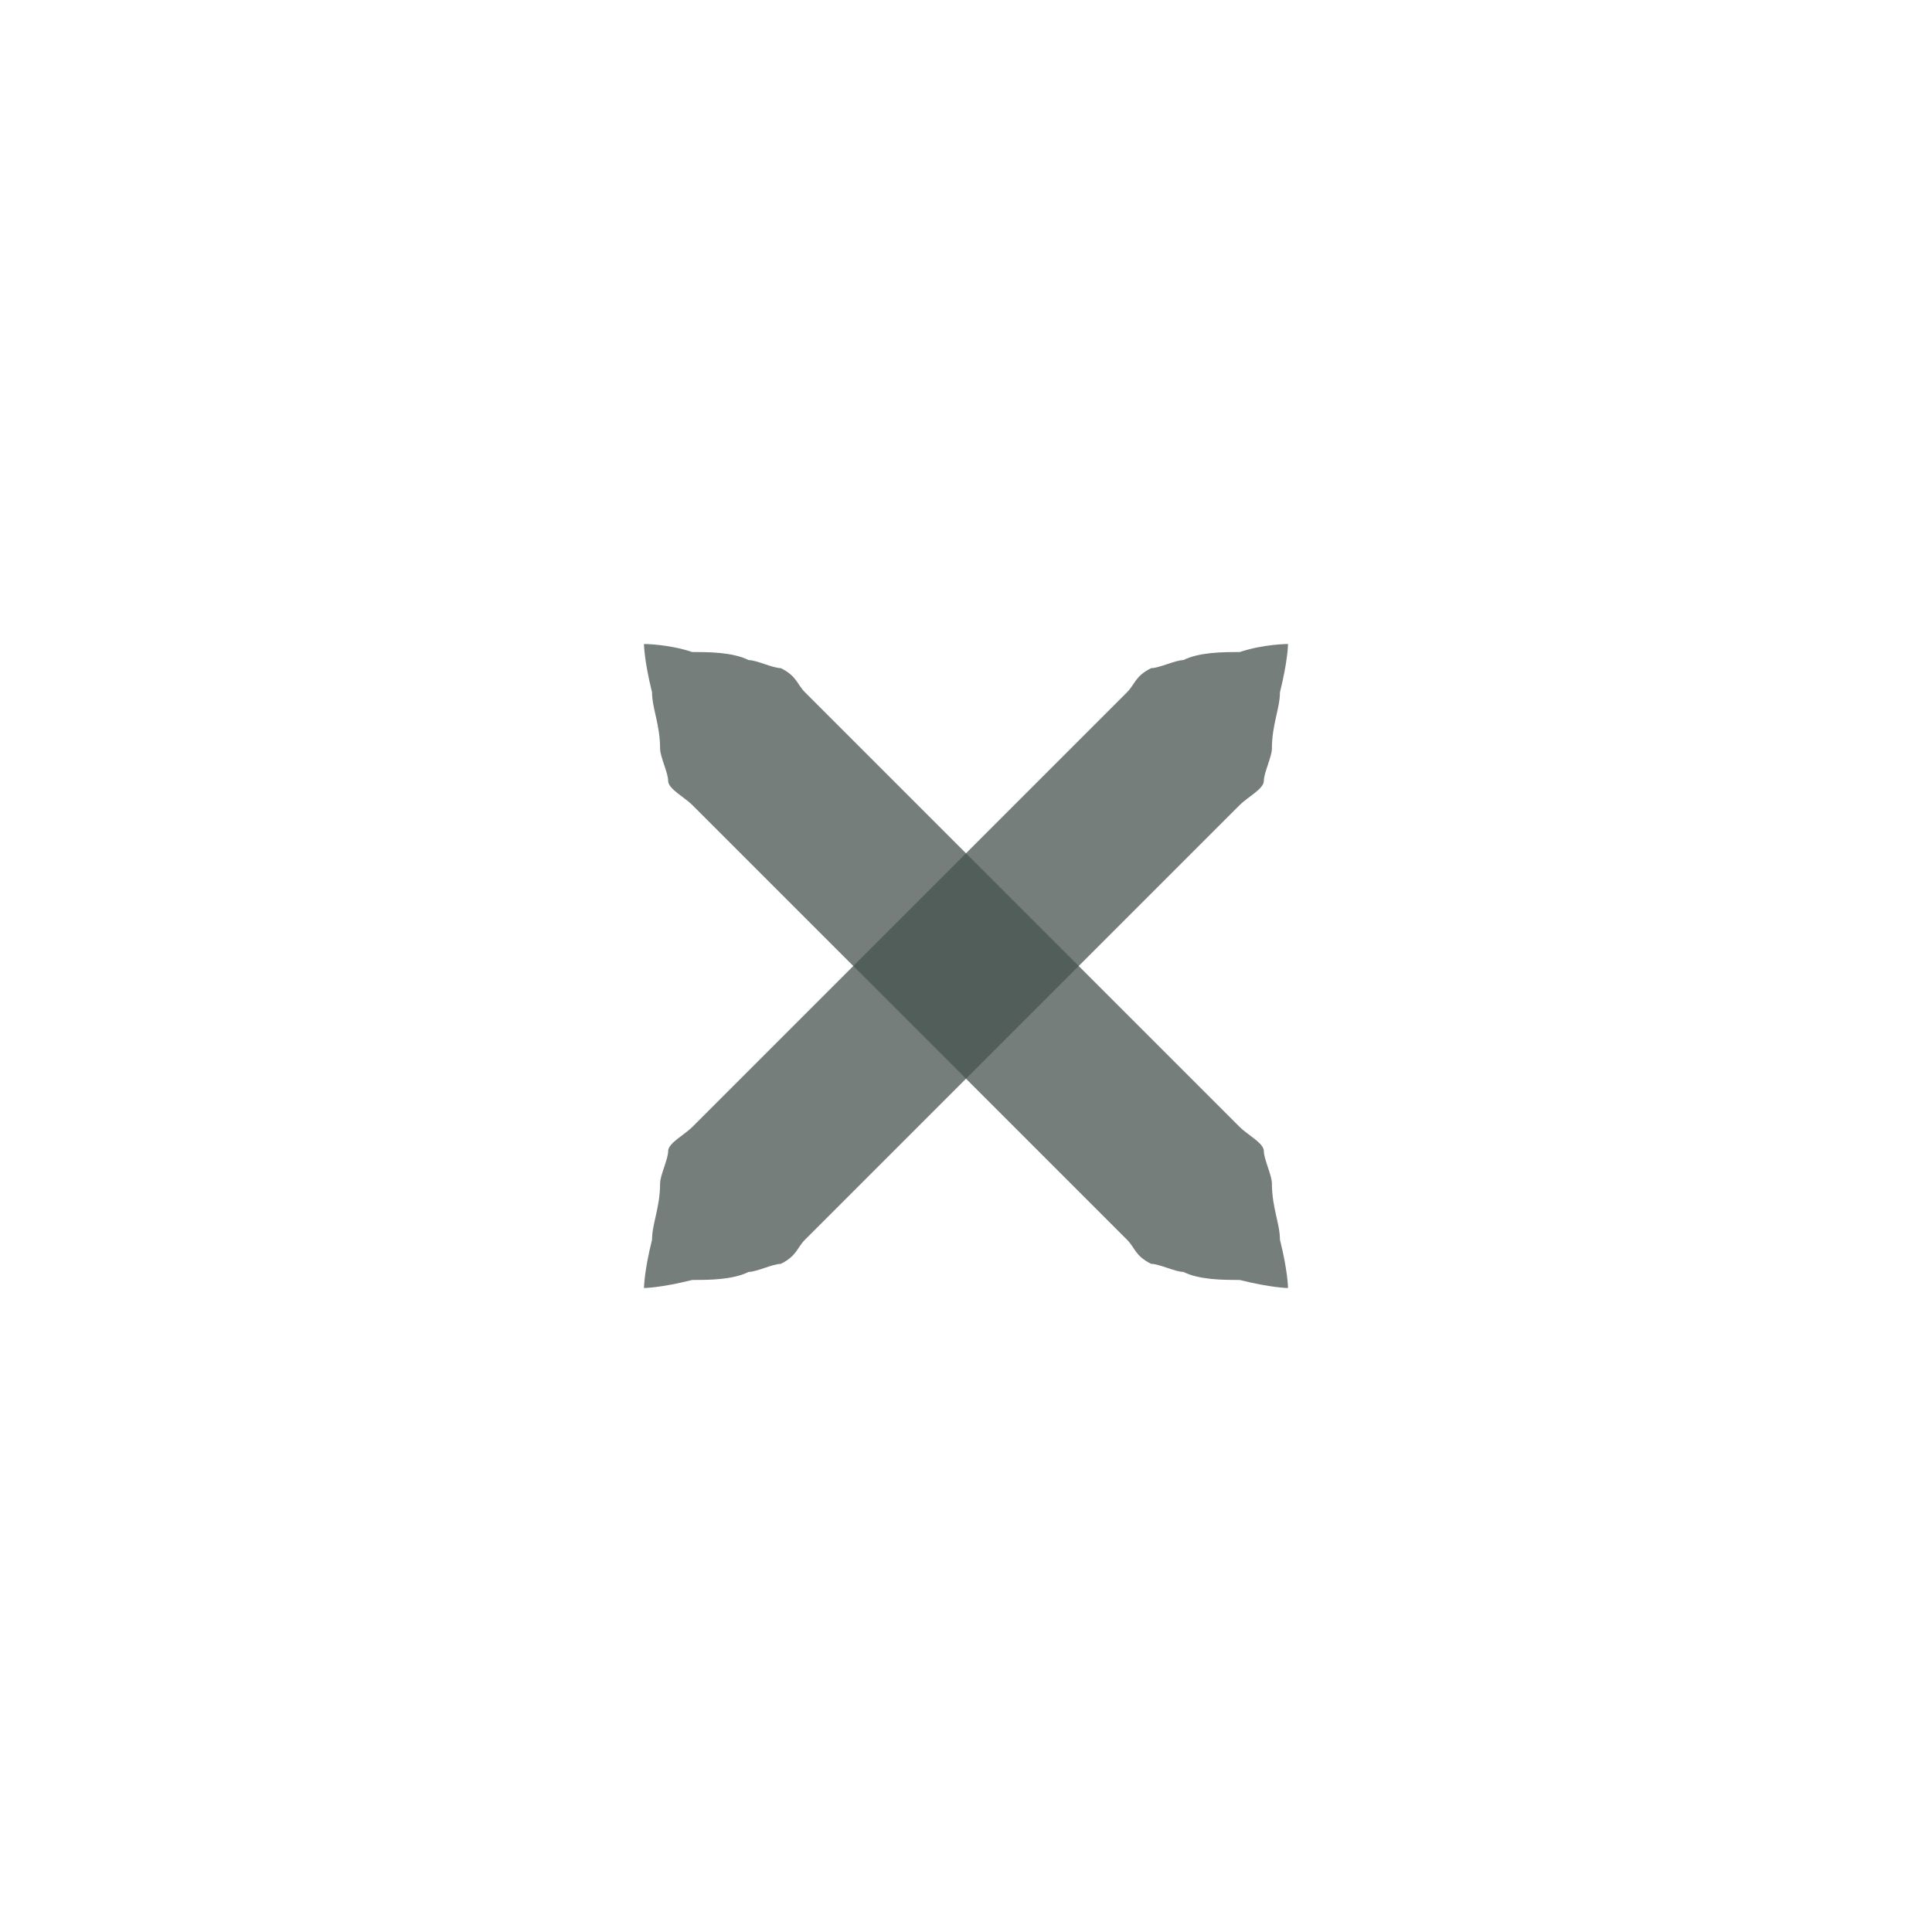
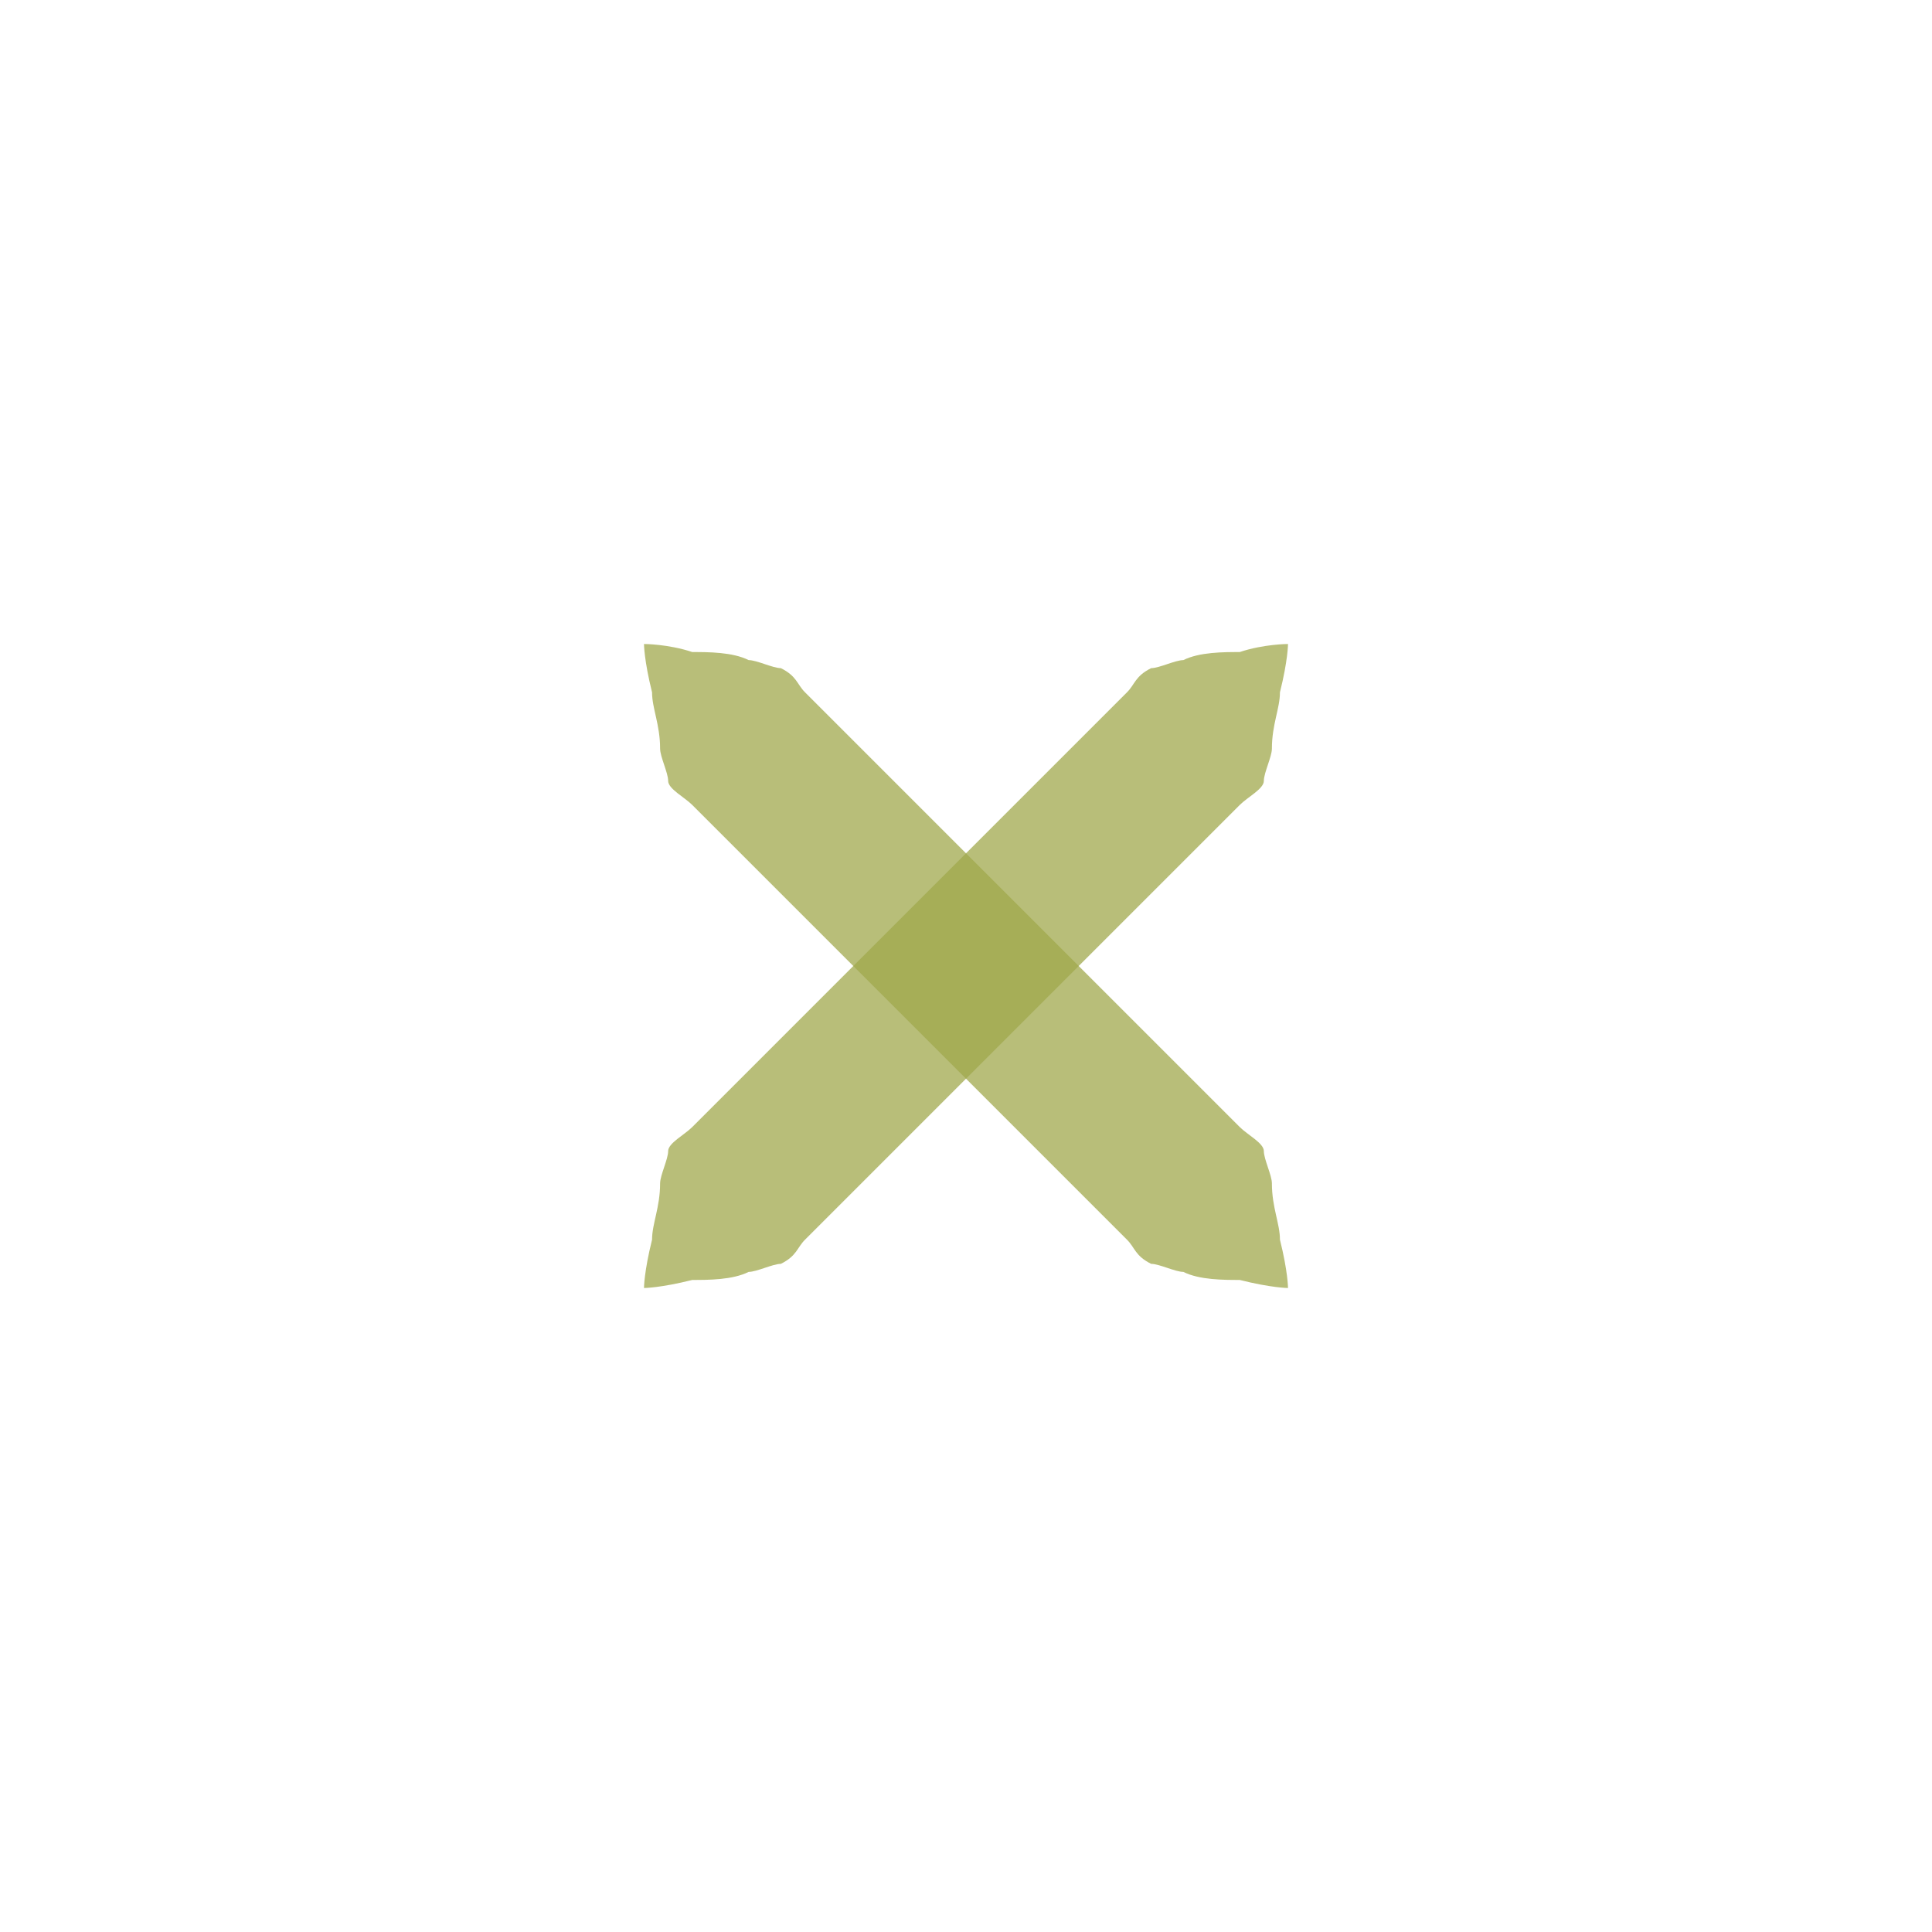
<svg xmlns="http://www.w3.org/2000/svg" xmlns:xlink="http://www.w3.org/1999/xlink" version="1.1" x="0px" y="0px" width="24px" height="24px" viewBox="0 0 24 24">
-   <path id="a" fill="#47534e" opacity="0.75" d="M16,8c0,0,0,0.2-0.1,0.6c0,0.2-0.1,0.4-0.1,0.7c0,0.1-0.1,0.3-0.1,0.4c0,0.1-0.2,0.2-0.3,0.3c-0.7,0.7-1.7,1.7-2.7,2.7c-1,1-2,2-2.7,2.7c-0.1,0.1-0.1,0.2-0.3,0.3c-0.1,0-0.3,0.1-0.4,0.1c-0.2,0.1-0.5,0.1-0.7,0.1C8.2,16,8,16,8,16s0-0.2,0.1-0.6c0-0.2,0.1-0.4,0.1-0.7c0-0.1,0.1-0.3,0.1-0.4c0-0.1,0.2-0.2,0.3-0.3c0.7-0.7,1.7-1.7,2.7-2.7c1-1,2-2,2.7-2.7c0.1-0.1,0.1-0.2,0.3-0.3c0.1,0,0.3-0.1,0.4-0.1c0.2-0.1,0.5-0.1,0.7-0.1C15.7,8,16,8,16,8z" />
+   <path id="a" fill="#a0a84c" opacity="0.75" d="M16,8c0,0,0,0.2-0.1,0.6c0,0.2-0.1,0.4-0.1,0.7c0,0.1-0.1,0.3-0.1,0.4c0,0.1-0.2,0.2-0.3,0.3c-0.7,0.7-1.7,1.7-2.7,2.7c-1,1-2,2-2.7,2.7c-0.1,0.1-0.1,0.2-0.3,0.3c-0.1,0-0.3,0.1-0.4,0.1c-0.2,0.1-0.5,0.1-0.7,0.1C8.2,16,8,16,8,16s0-0.2,0.1-0.6c0-0.2,0.1-0.4,0.1-0.7c0-0.1,0.1-0.3,0.1-0.4c0-0.1,0.2-0.2,0.3-0.3c0.7-0.7,1.7-1.7,2.7-2.7c1-1,2-2,2.7-2.7c0.1-0.1,0.1-0.2,0.3-0.3c0.1,0,0.3-0.1,0.4-0.1c0.2-0.1,0.5-0.1,0.7-0.1C15.7,8,16,8,16,8z" />
  <use xlink:href="#a" transform="matrix(-1,0,0,1,24,0)" />
</svg>
